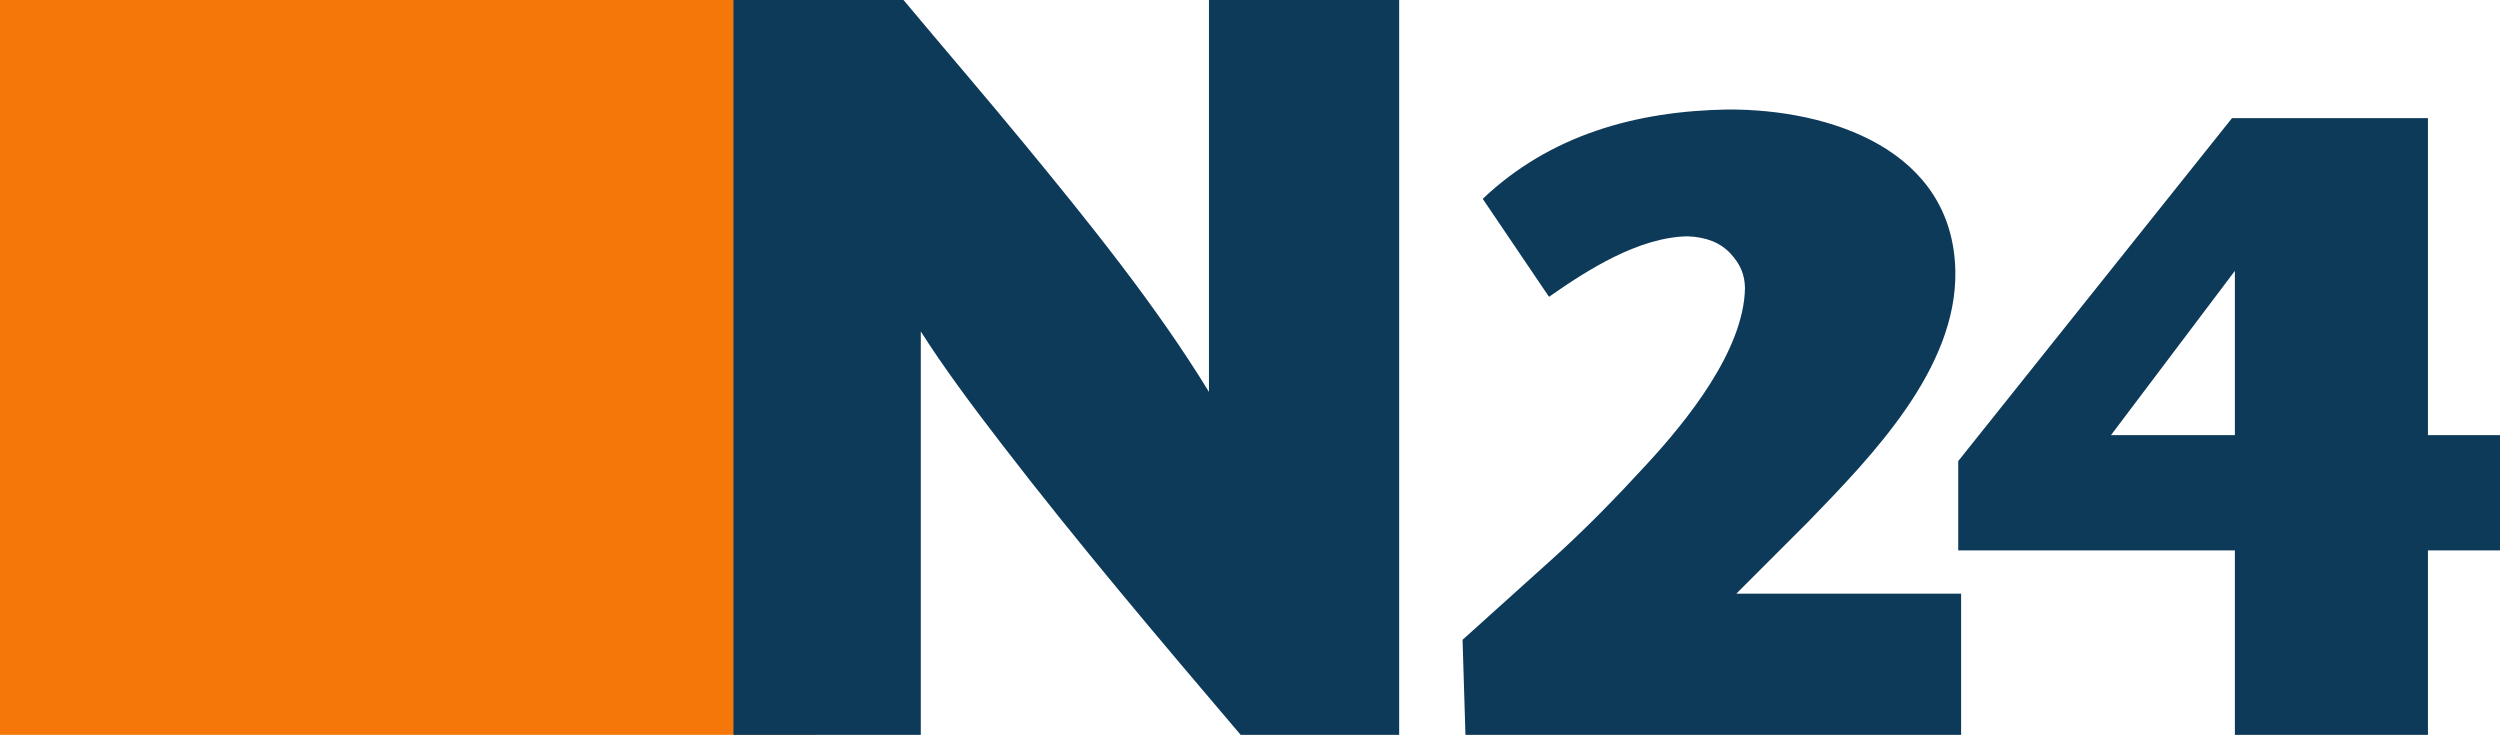
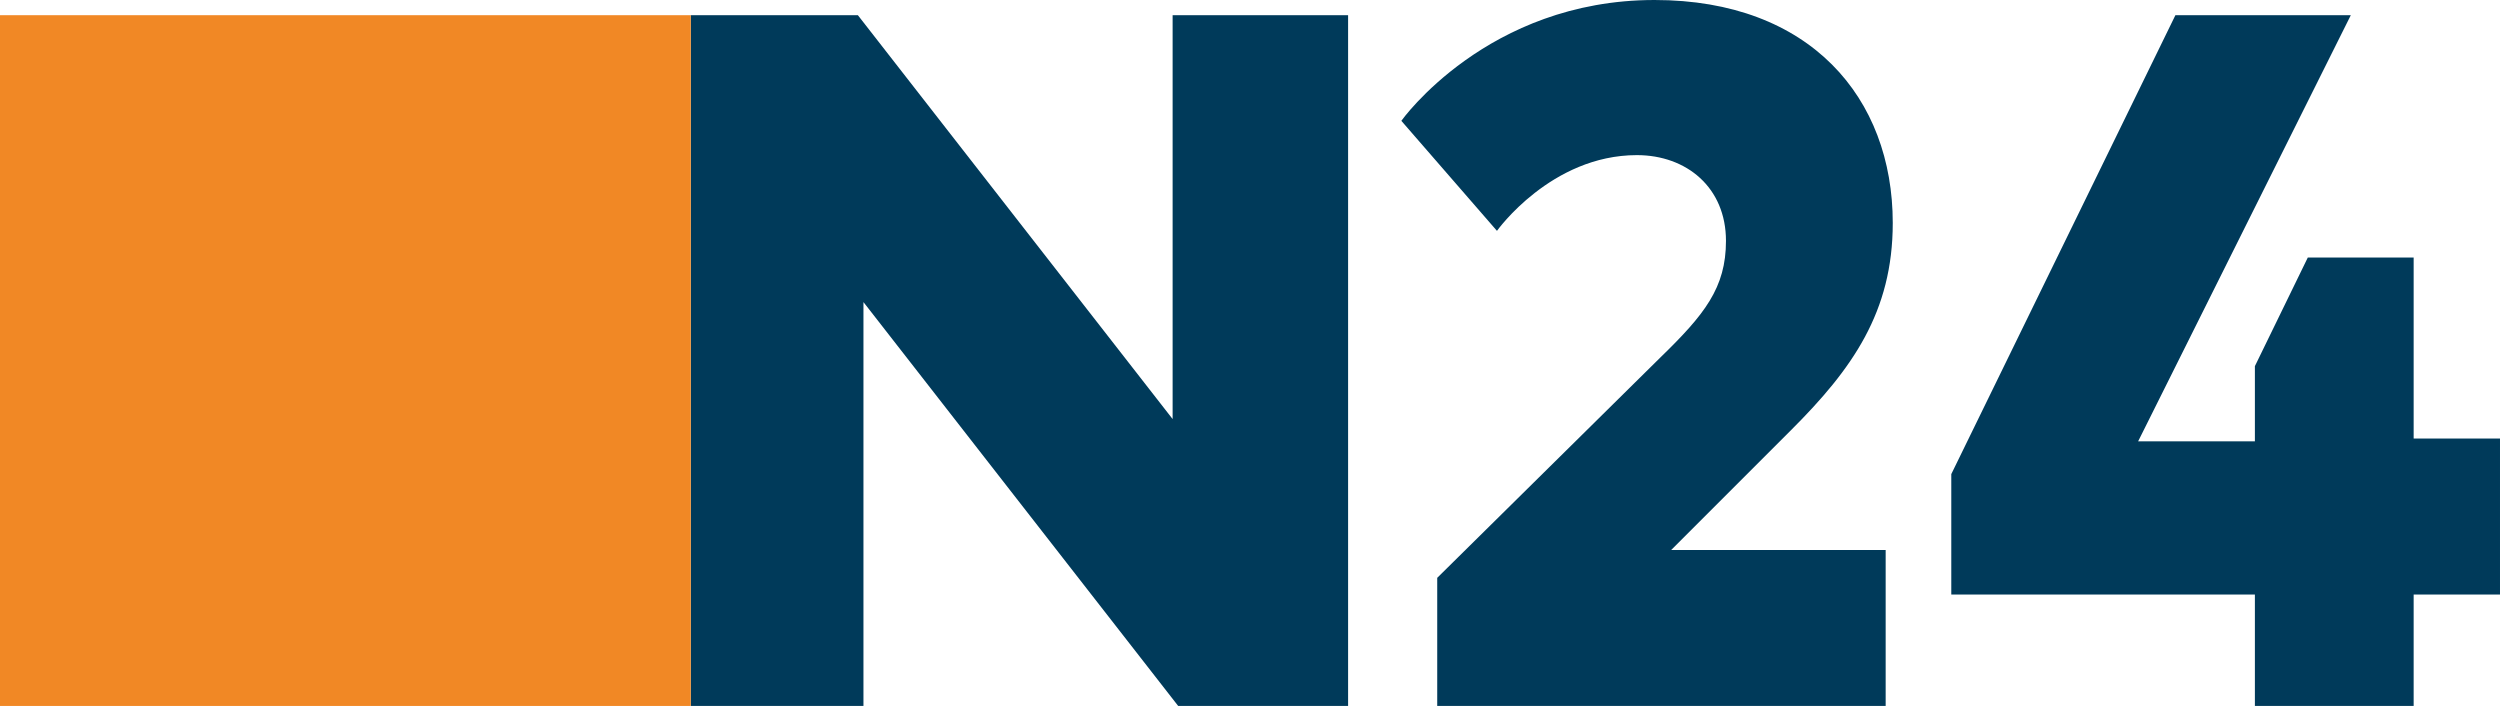
- <svg xmlns="http://www.w3.org/2000/svg" height="176.365" width="600">
-   <g transform="matrix(1.348814 0 0 1.348814 -256.1587 -341.6315)">
-     <path d="m189.914 253.283h145.154v130.755h-145.154z" fill="#f57709" />
-     <path d="m320.423 253.283v130.756h33.33v-71.787c3.897 6.153 8.86 12.86 14.357 19.998 13.578 17.66 28.12 34.807 42.56 51.789h28.202v-130.756h-33.843v69.736c-9.312-15.26-21.454-30.294-32.817-44.098-7.056-8.573-14.419-17.127-21.536-25.638zm176.905 19.485c-16.285.267-31.586 4.512-43.585 15.896l11.794 17.434c6.871-4.82 15.936-10.584 24.613-10.768 3.405.123 5.907 1.149 7.691 3.077 1.866 2.01 2.523 3.917 2.564 6.153-.205 11.076-10.337 23.587-17.434 31.279-5.292 5.763-11.035 11.712-17.434 17.434l-15.383 13.845.513 16.921h88.196v-25.126h-39.996l12.819-12.819c11.199-11.568 26.479-27.177 26.151-44.611-.451-21.536-22.213-28.797-40.509-28.715zm89.734 1.538-48.713 61.019v15.896h49.226v32.817h34.355v-32.817h12.819v-20.511h-12.819v-56.404zm.513 27.177v29.228h-22.049z" fill="#0d3a59" />
+ <svg xmlns="http://www.w3.org/2000/svg" height="300.908" viewBox="0 0 999 282.102" width="1065.6">
+   <g transform="translate(42 -378.2605)">
+     <g fill="#003a5a">
+       <path d="m294.43 6.479v294.43h73.607v-172.146l134.154 172.146h72.42v-294.43h-74.793v172.146l-134.156-172.146z" transform="matrix(.9375 0 0 .9375 -42 378.2605)" />
+       <path d="m532.315 660.362v-51.199l89.041-87.928c17.775-17.253 26.342-27.948 26.342-46.723 0-21.29-15.72-34.264-35.598-34.264-34.378 0-55.914 30.262-55.914 30.262l-38.206-43.967s34.233-48.283 101.181-48.283c62.24 0 95.186 39.169 95.186 89.096 0 35.567-16.148 58.353-40.679 82.817l-47.86 47.86h85.702v62.329z" />
+       <path d="m922.497 660.362h-63.442v-44.521h-121.319v-48.124l89.556-183.383h70.09l-84.988 170.291h46.661v-30.051l21.147-43.408h42.295v72.346h34.503v62.329h-34.503z" />
+     </g>
+     <path d="m-42 660.362v-276.028h276.028v276.028z" fill="#f18825" fill-rule="evenodd" />
  </g>
</svg>
